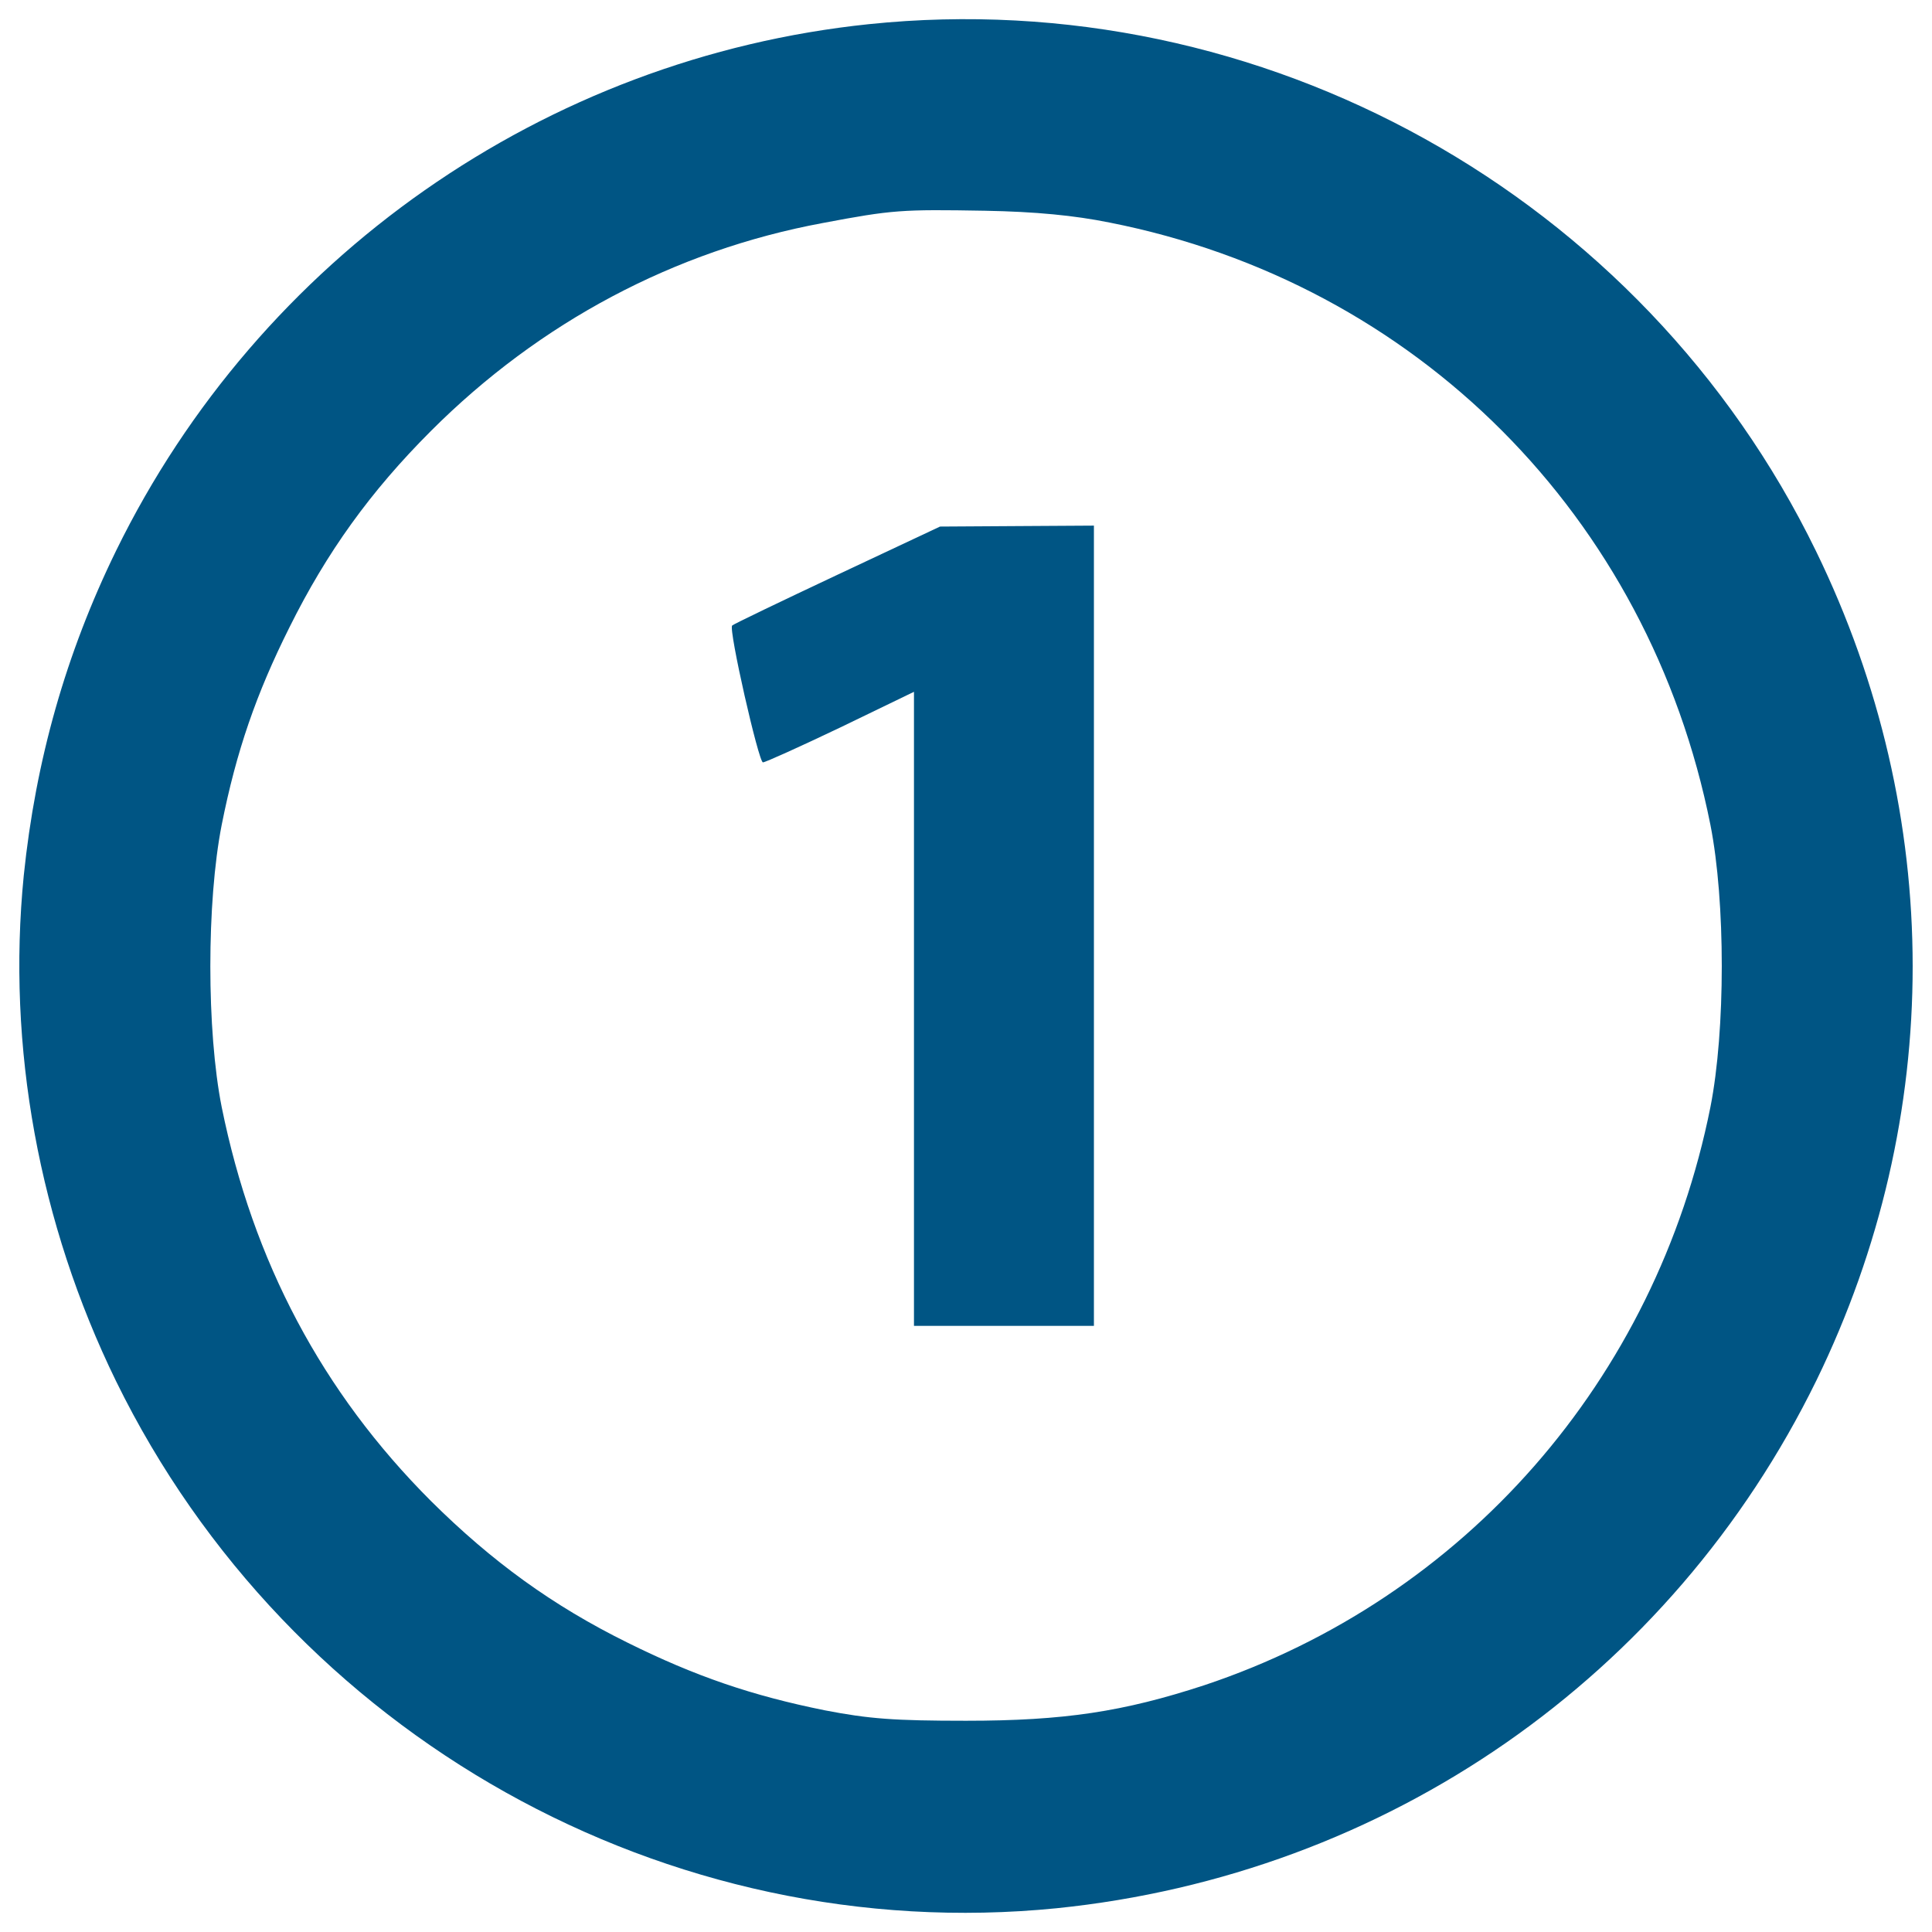
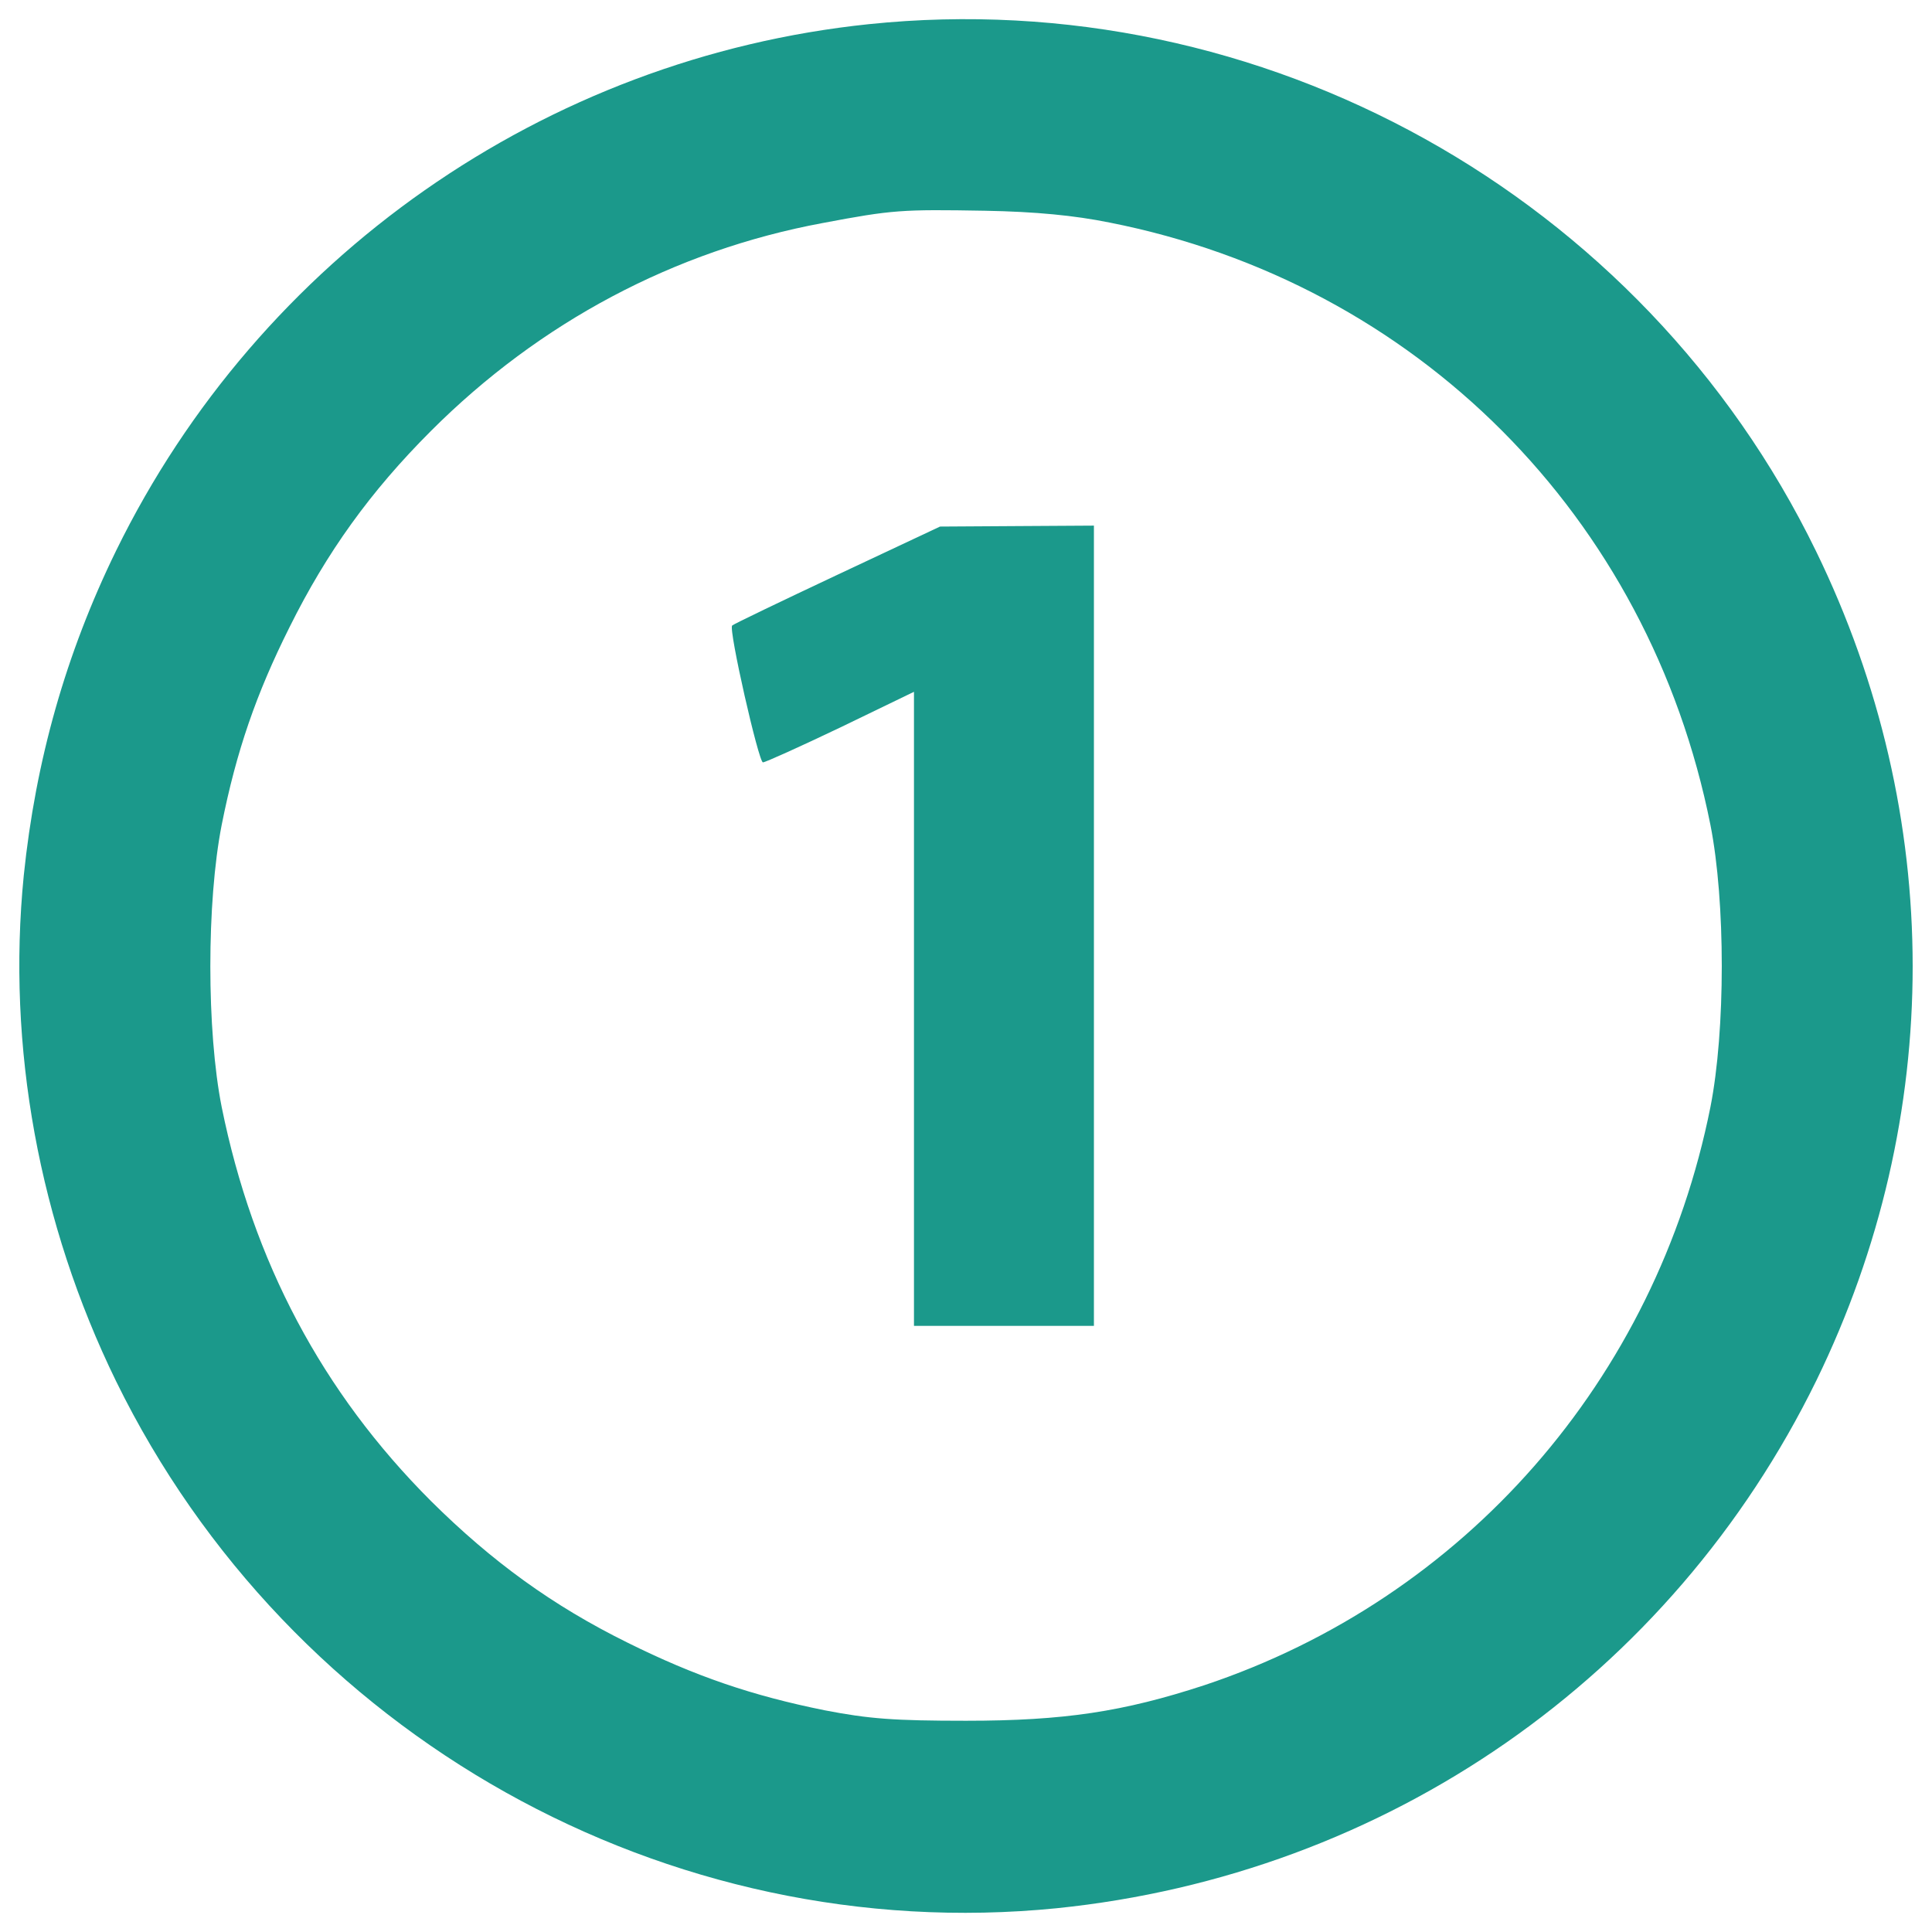
<svg xmlns="http://www.w3.org/2000/svg" version="1.1" x="0px" y="0px" viewBox="0 0 1000 1000" enable-background="new 0 0 1000 1000" xml:space="preserve" id="svg2">
  <defs id="defs16" />
-   <g id="g6" style="fill:#005584;fill-opacity:1">
-     <g transform="translate(0,511) scale(0.1,-0.1)" id="g8" style="fill:#005584;fill-opacity:1">
-       <path d="M4497.9,4985C2821.5,4811,1343.6,3776.7,600.9,2259.6C341.1,1727.8,184.3,1173.9,123,578.3c-88.2-887.2,78.4-1799,477.9-2617.6C1500.4-3875,3453.8-4968.1,5468.4-4767.1c1708.3,174,3181.3,1196,3933.7,2732.8c664.2,1362.7,664.2,2923.9-2.4,4291.5C8502.7,4100.2,6532.1,5195.8,4497.9,4985z M5742.9,3958.1c1588.2-313.7,2791.6-1519.6,3110.2-3117.6c78.4-397,78.4-1063.7,0-1460.7c-281.9-1411.7-1274.5-2544-2620-2992.6c-419.1-137.2-725.5-183.8-1232.8-183.8c-372.5,0-502.4,9.8-730.4,53.9c-377.4,76-671.6,176.5-1022,350.5c-387.2,191.2-701,419.1-1017.1,732.8c-563.7,563.7-921.5,1240.2-1083.3,2039.2c-78.4,394.6-78.4,1061.2,0,1460.7c76,382.3,178.9,678.9,350.5,1022c193.6,389.7,419.1,703.4,732.8,1017.1c563.7,563.7,1262.2,933.8,2026.9,1075.9c362.7,68.6,409.3,71.1,840.7,63.7C5360.6,4014.4,5561.6,3994.8,5742.9,3958.1z" id="path10" style="fill:#005584;fill-opacity:1" />
-       <path d="M4333.7,2134.6c-291.7-137.3-536.7-254.9-544.1-262.3c-19.6-19.6,137.3-708.3,159.3-708.3c12.3,0,191.2,80.9,401.9,181.4l379.9,183.8V-112.9v-1639.7h465.7h465.7v2071v2071L5265,2387l-399.5-2.5L4333.7,2134.6z" id="path12" style="fill:#005584;fill-opacity:1" />
+   <g id="g6" style="fill:#1b998b;fill-opacity:1">
+     <g transform="translate(0,511) scale(0.1,-0.1)" id="g8" style="fill:#1b998b;fill-opacity:1">
+       <path d="M4497.9,4985C2821.5,4811,1343.6,3776.7,600.9,2259.6C341.1,1727.8,184.3,1173.9,123,578.3c-88.2-887.2,78.4-1799,477.9-2617.6C1500.4-3875,3453.8-4968.1,5468.4-4767.1c1708.3,174,3181.3,1196,3933.7,2732.8c664.2,1362.7,664.2,2923.9-2.4,4291.5C8502.7,4100.2,6532.1,5195.8,4497.9,4985z M5742.9,3958.1c1588.2-313.7,2791.6-1519.6,3110.2-3117.6c78.4-397,78.4-1063.7,0-1460.7c-281.9-1411.7-1274.5-2544-2620-2992.6c-419.1-137.2-725.5-183.8-1232.8-183.8c-372.5,0-502.4,9.8-730.4,53.9c-377.4,76-671.6,176.5-1022,350.5c-387.2,191.2-701,419.1-1017.1,732.8c-563.7,563.7-921.5,1240.2-1083.3,2039.2c-78.4,394.6-78.4,1061.2,0,1460.7c76,382.3,178.9,678.9,350.5,1022c193.6,389.7,419.1,703.4,732.8,1017.1c563.7,563.7,1262.2,933.8,2026.9,1075.9c362.7,68.6,409.3,71.1,840.7,63.7C5360.6,4014.4,5561.6,3994.8,5742.9,3958.1z" id="path10" style="fill:#1b998b;fill-opacity:1" />
+       <path d="M4333.7,2134.6c-291.7-137.3-536.7-254.9-544.1-262.3c-19.6-19.6,137.3-708.3,159.3-708.3c12.3,0,191.2,80.9,401.9,181.4l379.9,183.8V-112.9v-1639.7h465.7h465.7v2071v2071L5265,2387l-399.5-2.5L4333.7,2134.6z" id="path12" style="fill:#1b998b;fill-opacity:1" />
    </g>
  </g>
</svg>
